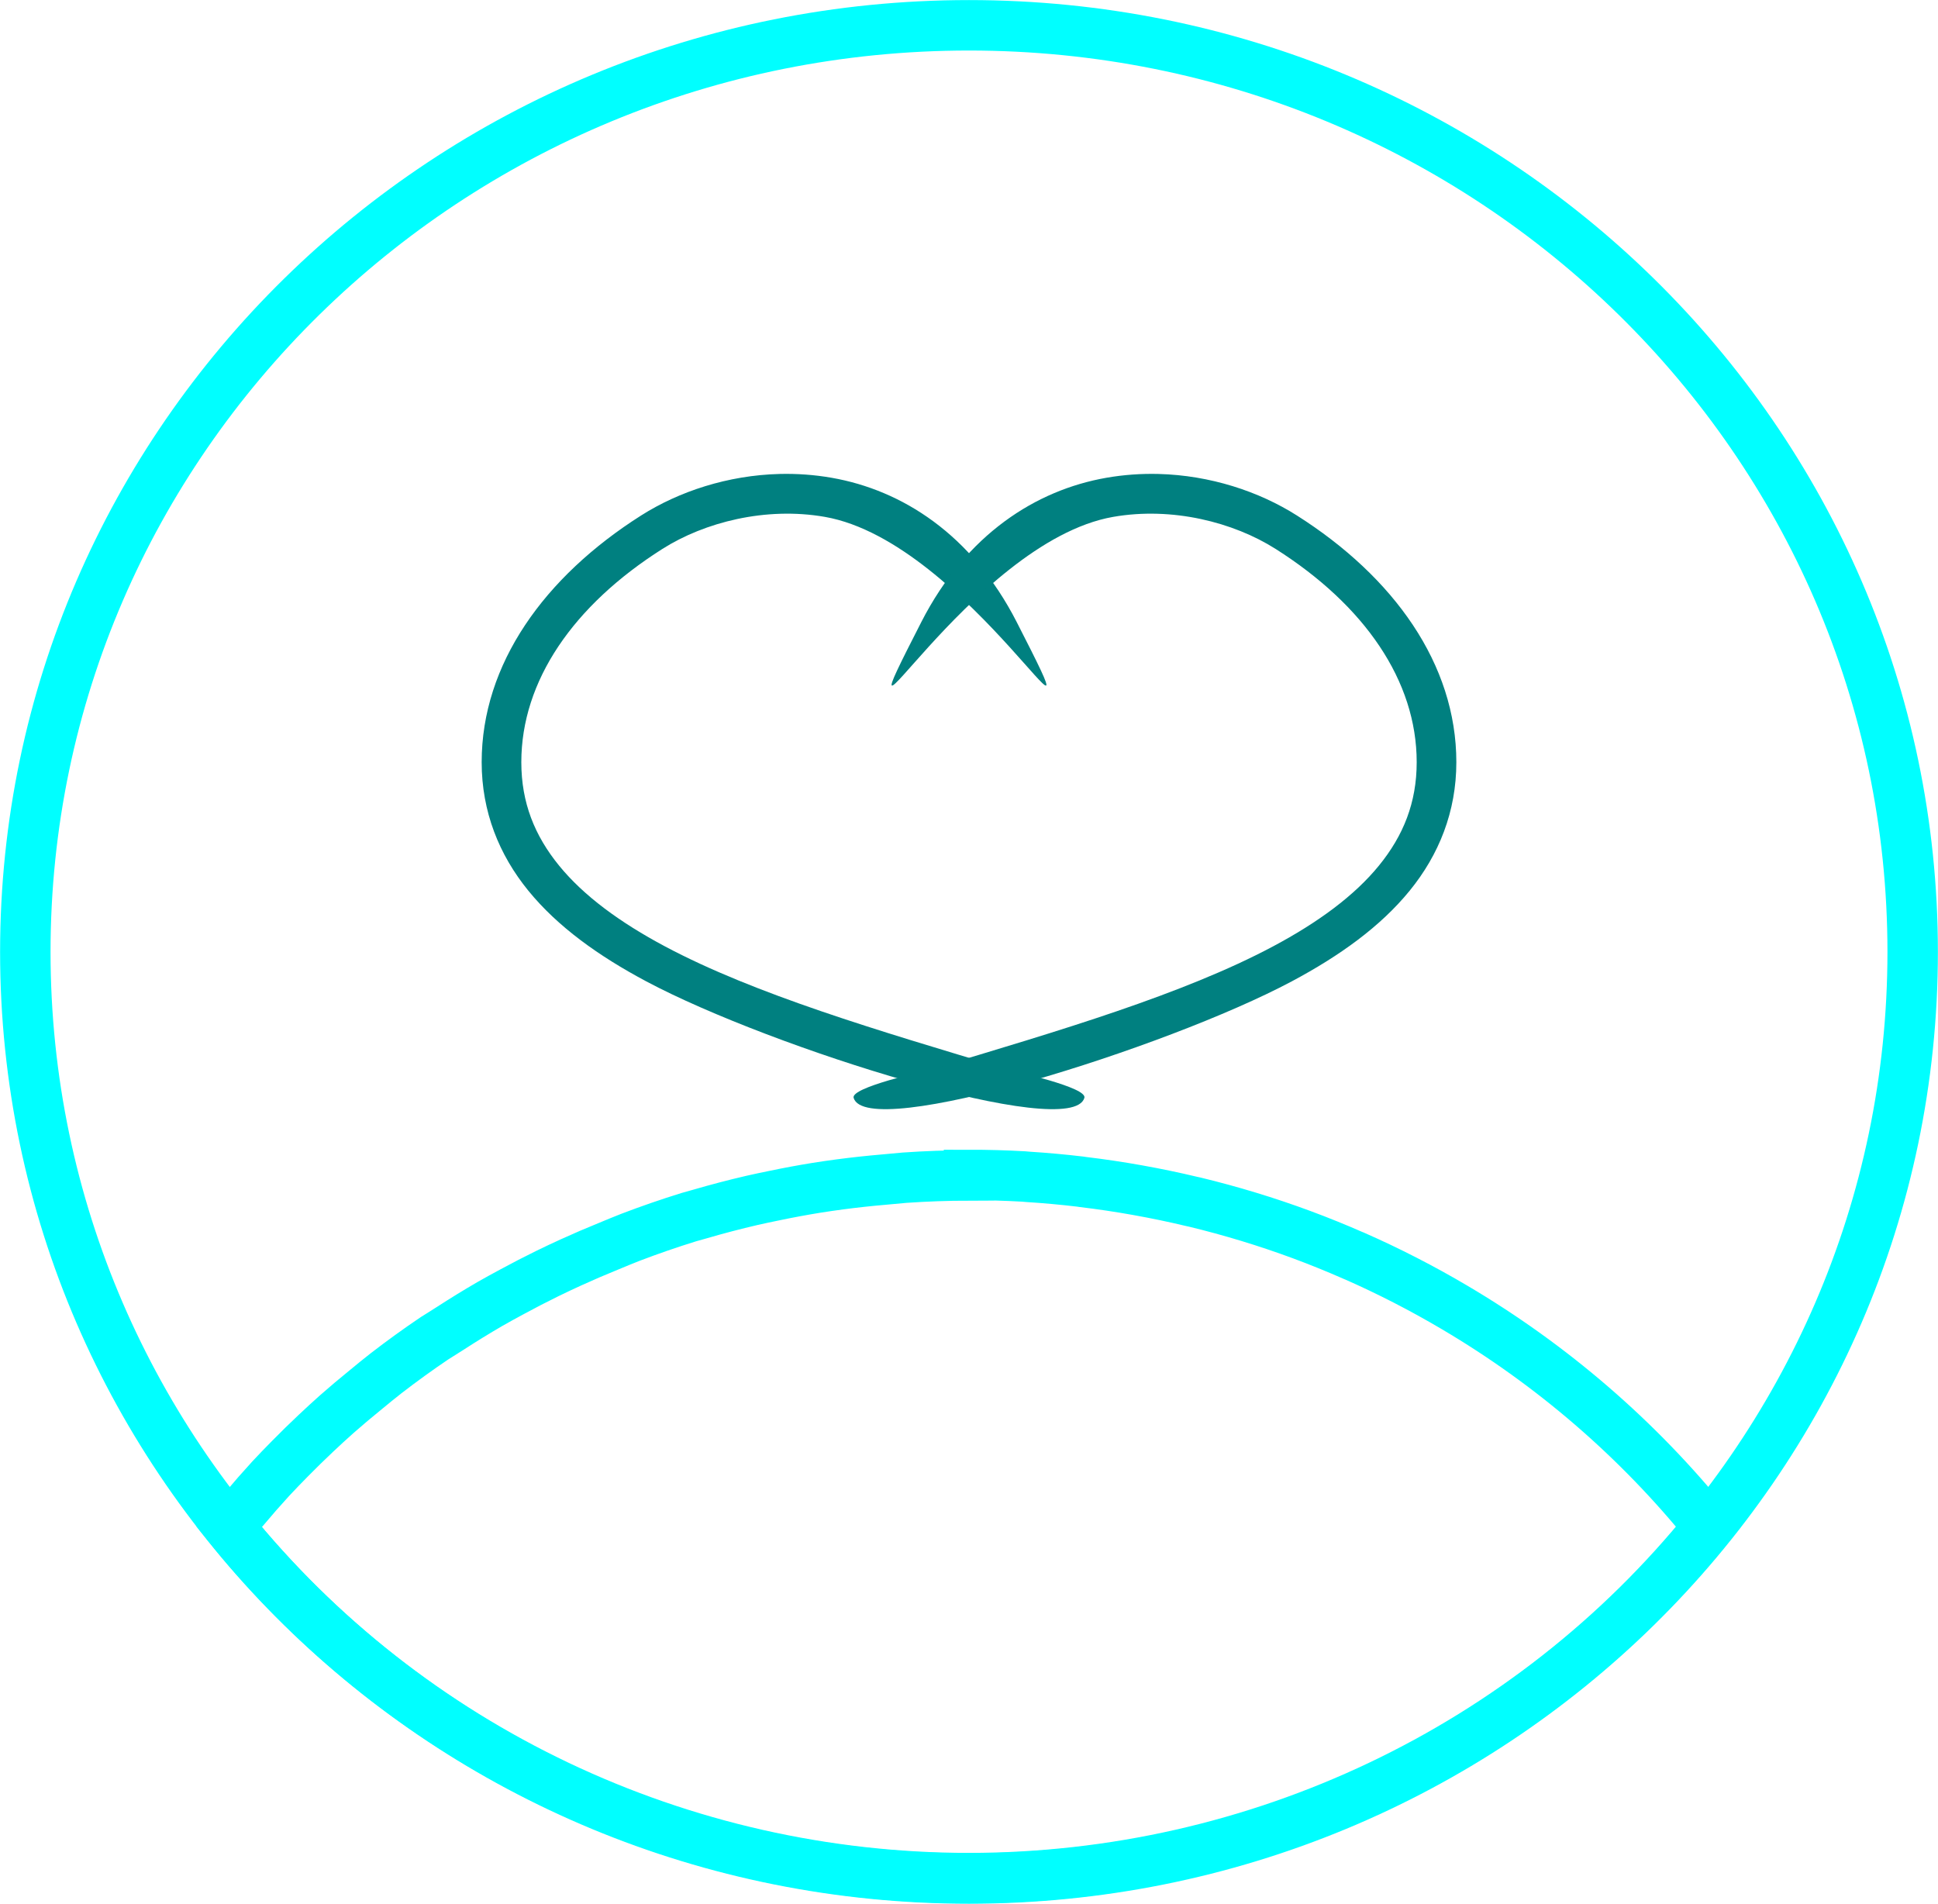
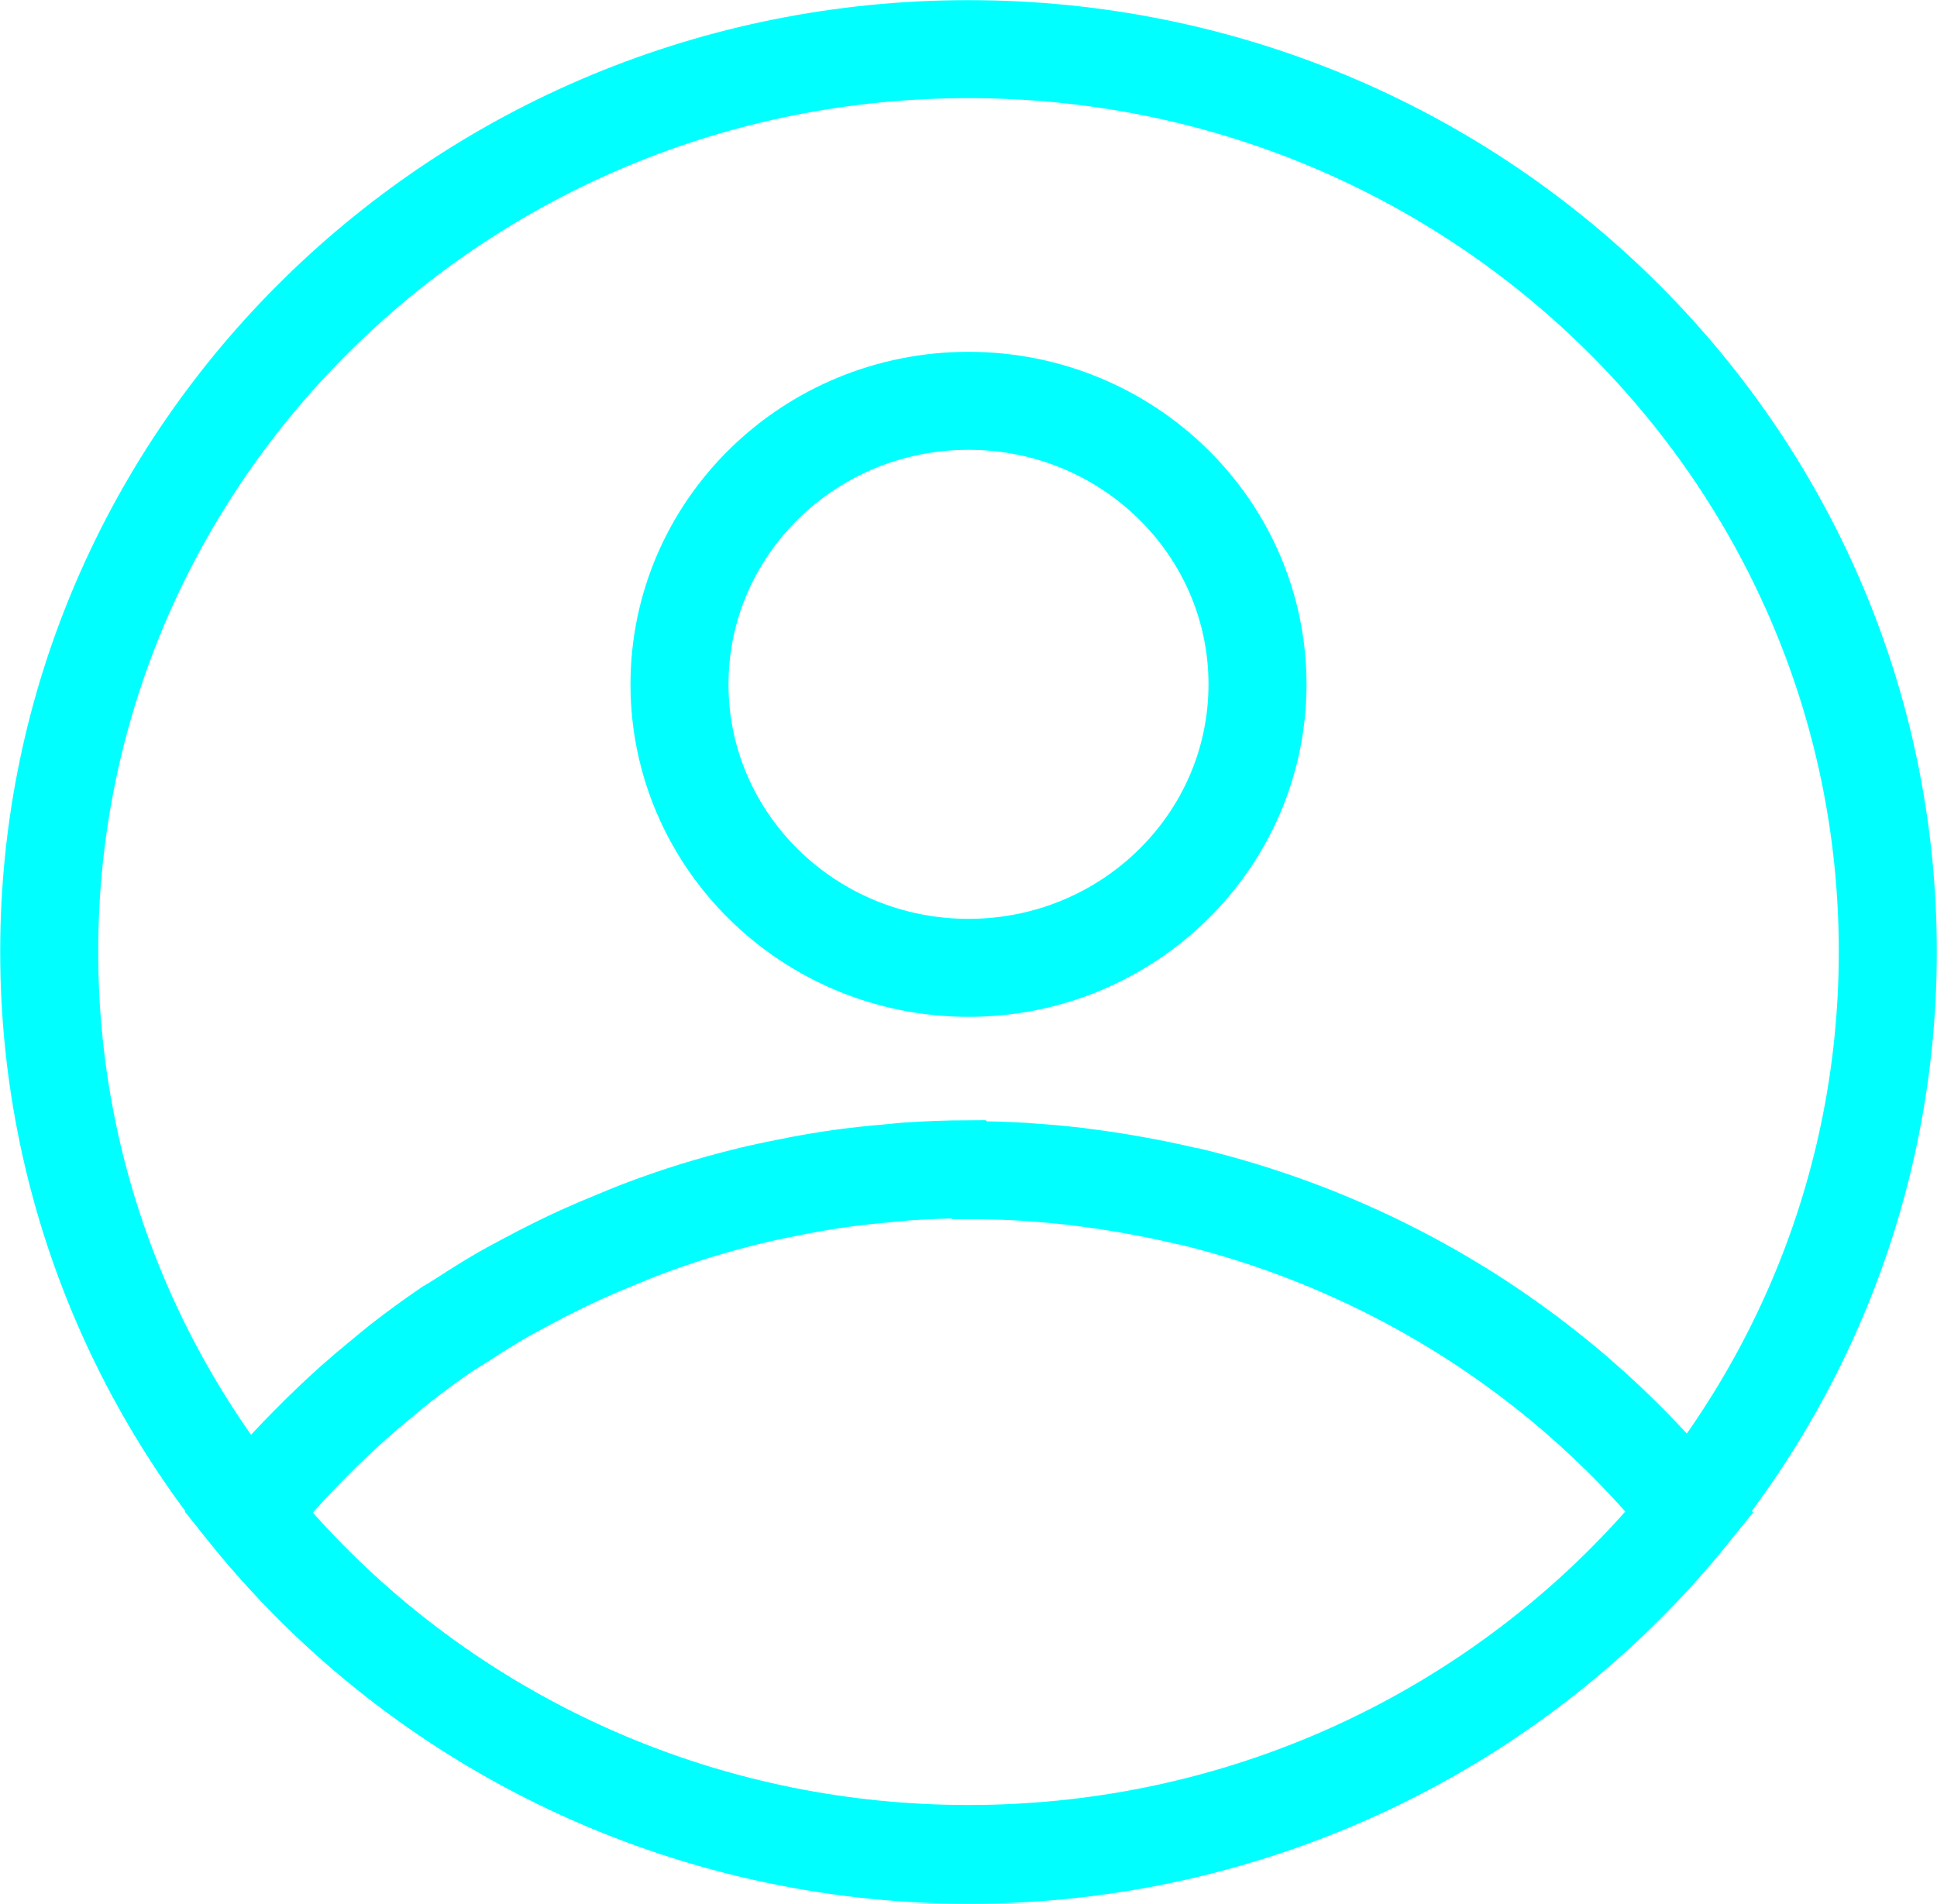
- <svg xmlns="http://www.w3.org/2000/svg" width="10.18mm" height="10mm" viewBox="0 0 10.18 10" version="1.1" id="svg1">
+ <svg xmlns="http://www.w3.org/2000/svg" width="5mm" height="4.914mm" viewBox="0 0 5 4.914" version="1.1" id="svg1">
  <defs id="defs1" />
-   <g id="layer1" transform="translate(-99.91,-143.5001)">
-     <g id="g1" transform="matrix(0.08844163,0,0,0.08844163,95.23719,135.8511)">
-       <path style="baseline-shift:baseline;display:inline;overflow:visible;vector-effect:none;fill:#008080;stroke-linecap:round;stroke-linejoin:round;enable-background:accumulate;stop-color:#000000" d="m 99.133,114.635 c -3.064,0.079 -5.961,1.033 -8.219,2.465 -5.742,3.641 -9.471,8.817 -9.471,14.654 0,2.935 1.034,5.5 2.775,7.635 1.741,2.135 4.161,3.869 7.004,5.383 7.457,3.97 25.234,9.523 26.018,6.918 0.187,-0.623 -4.114,-1.557 -4.737,-1.744 -7.495,-2.246 -14.834,-4.411 -20.174,-7.254 -2.67,-1.421 -4.828,-3.006 -6.285,-4.793 -1.457,-1.787 -2.246,-3.745 -2.246,-6.145 0,-4.833 3.092,-9.315 8.377,-12.666 2.504,-1.588 6.145,-2.518 9.652,-1.904 8.541,1.495 16.905,17.021 11.385,6.229 -2.67,-5.207 -6.815,-7.822 -10.979,-8.551 -1.041,-0.182 -2.08,-0.253 -3.102,-0.227 z" id="path2" />
-       <path style="baseline-shift:baseline;display:inline;overflow:visible;vector-effect:none;fill:#008080;stroke-linecap:round;stroke-linejoin:round;enable-background:accumulate;stop-color:#000000" d="m 121.642,114.635 c 3.064,0.079 5.961,1.033 8.219,2.465 5.742,3.641 9.471,8.817 9.471,14.654 0,2.935 -1.034,5.5 -2.775,7.635 -1.741,2.135 -4.161,3.869 -7.004,5.383 -7.457,3.97 -25.234,9.523 -26.018,6.918 -0.187,-0.623 4.114,-1.557 4.737,-1.744 7.495,-2.246 14.834,-4.411 20.174,-7.254 2.67,-1.421 4.828,-3.006 6.285,-4.793 1.457,-1.787 2.246,-3.745 2.246,-6.145 0,-4.833 -3.092,-9.315 -8.377,-12.666 -2.504,-1.588 -6.145,-2.518 -9.652,-1.904 -8.541,1.495 -16.905,17.021 -11.385,6.229 2.67,-5.207 6.815,-7.822 10.979,-8.551 1.041,-0.182 2.08,-0.253 3.102,-0.227 z" id="path1" />
+   <g id="layer1" transform="translate(-102.5,-146.0431)">
+     <g id="g1" transform="matrix(0.04234152,0,0,0.04234152,100.1969,138.498)" style="fill:#00ffff;stroke:#008080;stroke-width:2.992;stroke-dasharray:none;stroke-opacity:1">
+       <path style="baseline-shift:baseline;display:inline;overflow:visible;fill:#00ffff;stroke:#008080;stroke-width:2.992;stroke-linecap:round;stroke-linejoin:round;stroke-dasharray:none;stroke-opacity:1;enable-background:accumulate;stop-color:#000000" d="m 99.133,114.635 c -3.064,0.079 -5.961,1.033 -8.219,2.465 -5.742,3.641 -9.471,8.817 -9.471,14.654 0,2.935 1.034,5.5 2.775,7.635 1.741,2.135 4.161,3.869 7.004,5.383 7.457,3.97 25.234,9.523 26.018,6.918 0.187,-0.623 -4.114,-1.557 -4.737,-1.744 -7.495,-2.246 -14.834,-4.411 -20.174,-7.254 -2.67,-1.421 -4.828,-3.006 -6.285,-4.793 -1.457,-1.787 -2.246,-3.745 -2.246,-6.145 0,-4.833 3.092,-9.315 8.377,-12.666 2.504,-1.588 6.145,-2.518 9.652,-1.904 8.541,1.495 16.905,17.021 11.385,6.229 -2.67,-5.207 -6.815,-7.822 -10.979,-8.551 -1.041,-0.182 -2.08,-0.253 -3.102,-0.227 z" id="path2" />
+       <path style="baseline-shift:baseline;display:inline;overflow:visible;fill:#00ffff;stroke:#008080;stroke-width:2.992;stroke-linecap:round;stroke-linejoin:round;stroke-dasharray:none;stroke-opacity:1;enable-background:accumulate;stop-color:#000000" d="m 127.74,114.635 c 3.064,0.079 5.961,1.033 8.219,2.465 5.742,3.641 9.471,8.817 9.471,14.654 0,2.935 -1.034,5.5 -2.775,7.635 -1.741,2.135 -4.161,3.869 -7.004,5.383 -7.457,3.97 -25.234,9.523 -26.018,6.918 -0.187,-0.623 4.114,-1.557 4.737,-1.744 7.495,-2.246 14.834,-4.411 20.174,-7.254 2.67,-1.421 4.828,-3.006 6.285,-4.793 1.457,-1.787 2.246,-3.745 2.246,-6.145 0,-4.833 -3.092,-9.315 -8.377,-12.666 -2.504,-1.588 -6.145,-2.518 -9.652,-1.904 -8.541,1.495 -16.905,17.021 -11.385,6.229 2.67,-5.207 6.815,-7.822 10.979,-8.551 1.041,-0.182 2.08,-0.253 3.102,-0.227 z" id="path1" />
    </g>
-     <ellipse style="fill:none;stroke:#00ffff;stroke-width:0.265;stroke-linecap:square;stroke-dasharray:none" id="path3" cx="105" cy="148.5" rx="4.957" ry="4.867" />
-     <path id="ellipse3" style="fill:none;stroke:#00ffff;stroke-width:0.265;stroke-linecap:square;stroke-dasharray:none" d="m 105,149.674 a 4.957,4.867 0 0 0 -0.338,0.012 4.957,4.867 0 0 0 -0.109,0.01 4.957,4.867 0 0 0 -0.23,0.025 4.957,4.867 0 0 0 -0.124,0.018 4.957,4.867 0 0 0 -0.221,0.041 4.957,4.867 0 0 0 -0.117,0.025 4.957,4.867 0 0 0 -0.275,0.072 4.957,4.867 0 0 0 -0.057,0.016 4.957,4.867 0 0 0 -0.307,0.106 4.957,4.867 0 0 0 -0.113,0.046 4.957,4.867 0 0 0 -0.2,0.086 4.957,4.867 0 0 0 -0.123,0.058 4.957,4.867 0 0 0 -0.186,0.096 4.957,4.867 0 0 0 -0.116,0.064 4.957,4.867 0 0 0 -0.21,0.129 4.957,4.867 0 0 0 -0.076,0.048 4.957,4.867 0 0 0 -0.005,0.003 4.957,4.867 0 0 0 -0.256,0.185 4.957,4.867 0 0 0 -0.105,0.085 4.957,4.867 0 0 0 -0.153,0.129 4.957,4.867 0 0 0 -0.109,0.1 4.957,4.867 0 0 0 -0.136,0.133 4.957,4.867 0 0 0 -0.102,0.106 4.957,4.867 0 0 0 -0.141,0.161 4.957,4.867 0 0 0 -0.078,0.091 4.957,4.867 0 0 0 3.886,1.846 4.957,4.867 0 0 0 3.886,-1.846 4.957,4.867 0 0 0 -1.335,-1.152 4.957,4.867 0 0 0 -0.526,-0.27 4.957,4.867 0 0 0 -0.003,-0.001 4.957,4.867 0 0 0 -0.274,-0.111 4.957,4.867 0 0 0 -0.562,-0.171 4.957,4.867 0 0 0 -0.014,-0.003 4.957,4.867 0 0 0 -0.283,-0.059 4.957,4.867 0 0 0 -0.002,-4e-4 4.957,4.867 0 0 0 -0.288,-0.043 4.957,4.867 0 0 0 -0.013,-0.002 4.957,4.867 0 0 0 -0.275,-0.025 4.957,4.867 0 0 0 -0.023,-0.002 4.957,4.867 0 0 0 -0.287,-0.008 z" />
+     <ellipse style="fill:none;stroke:#00ffff;stroke-width:0.253;stroke-linecap:square;stroke-dasharray:none" id="path3" cx="105" cy="148.5" rx="2.373" ry="2.33" />
+     <path id="ellipse3" style="fill:none;stroke:#00ffff;stroke-width:0.253;stroke-linecap:square;stroke-dasharray:none" d="m 105,149.062 a 2.373,2.33 0 0 0 -0.162,0.006 2.373,2.33 0 0 0 -0.052,0.005 2.373,2.33 0 0 0 -0.11,0.012 2.373,2.33 0 0 0 -0.059,0.009 2.373,2.33 0 0 0 -0.106,0.02 2.373,2.33 0 0 0 -0.056,0.012 2.373,2.33 0 0 0 -0.132,0.035 2.373,2.33 0 0 0 -0.027,0.008 2.373,2.33 0 0 0 -0.147,0.051 2.373,2.33 0 0 0 -0.054,0.022 2.373,2.33 0 0 0 -0.096,0.041 2.373,2.33 0 0 0 -0.059,0.028 2.373,2.33 0 0 0 -0.089,0.046 2.373,2.33 0 0 0 -0.055,0.03 2.373,2.33 0 0 0 -0.1,0.062 2.373,2.33 0 0 0 -0.037,0.023 2.373,2.33 0 0 0 -0.002,0.001 2.373,2.33 0 0 0 -0.122,0.089 2.373,2.33 0 0 0 -0.05,0.041 2.373,2.33 0 0 0 -0.073,0.062 2.373,2.33 0 0 0 -0.052,0.048 2.373,2.33 0 0 0 -0.065,0.064 2.373,2.33 0 0 0 -0.049,0.051 2.373,2.33 0 0 0 -0.068,0.077 2.373,2.33 0 0 0 -0.037,0.043 2.373,2.33 0 0 0 1.861,0.884 2.373,2.33 0 0 0 1.861,-0.884 2.373,2.33 0 0 0 -0.639,-0.551 2.373,2.33 0 0 0 -0.252,-0.129 2.373,2.33 0 0 0 -10e-4,-4.8e-4 2.373,2.33 0 0 0 -0.131,-0.053 2.373,2.33 0 0 0 -0.269,-0.082 2.373,2.33 0 0 0 -0.007,-0.001 2.373,2.33 0 0 0 -0.135,-0.028 2.373,2.33 0 0 0 -9.6e-4,-1.9e-4 2.373,2.33 0 0 0 -0.138,-0.021 2.373,2.33 0 0 0 -0.006,-9.5e-4 2.373,2.33 0 0 0 -0.132,-0.012 2.373,2.33 0 0 0 -0.011,-9.6e-4 2.373,2.33 0 0 0 -0.138,-0.004 z" />
+     <ellipse style="fill:none;stroke:#00ffff;stroke-width:0.253;stroke-linecap:square;stroke-dasharray:none" id="ellipse1" cx="105" cy="147.81" rx="0.746" ry="0.732" />
  </g>
</svg>
